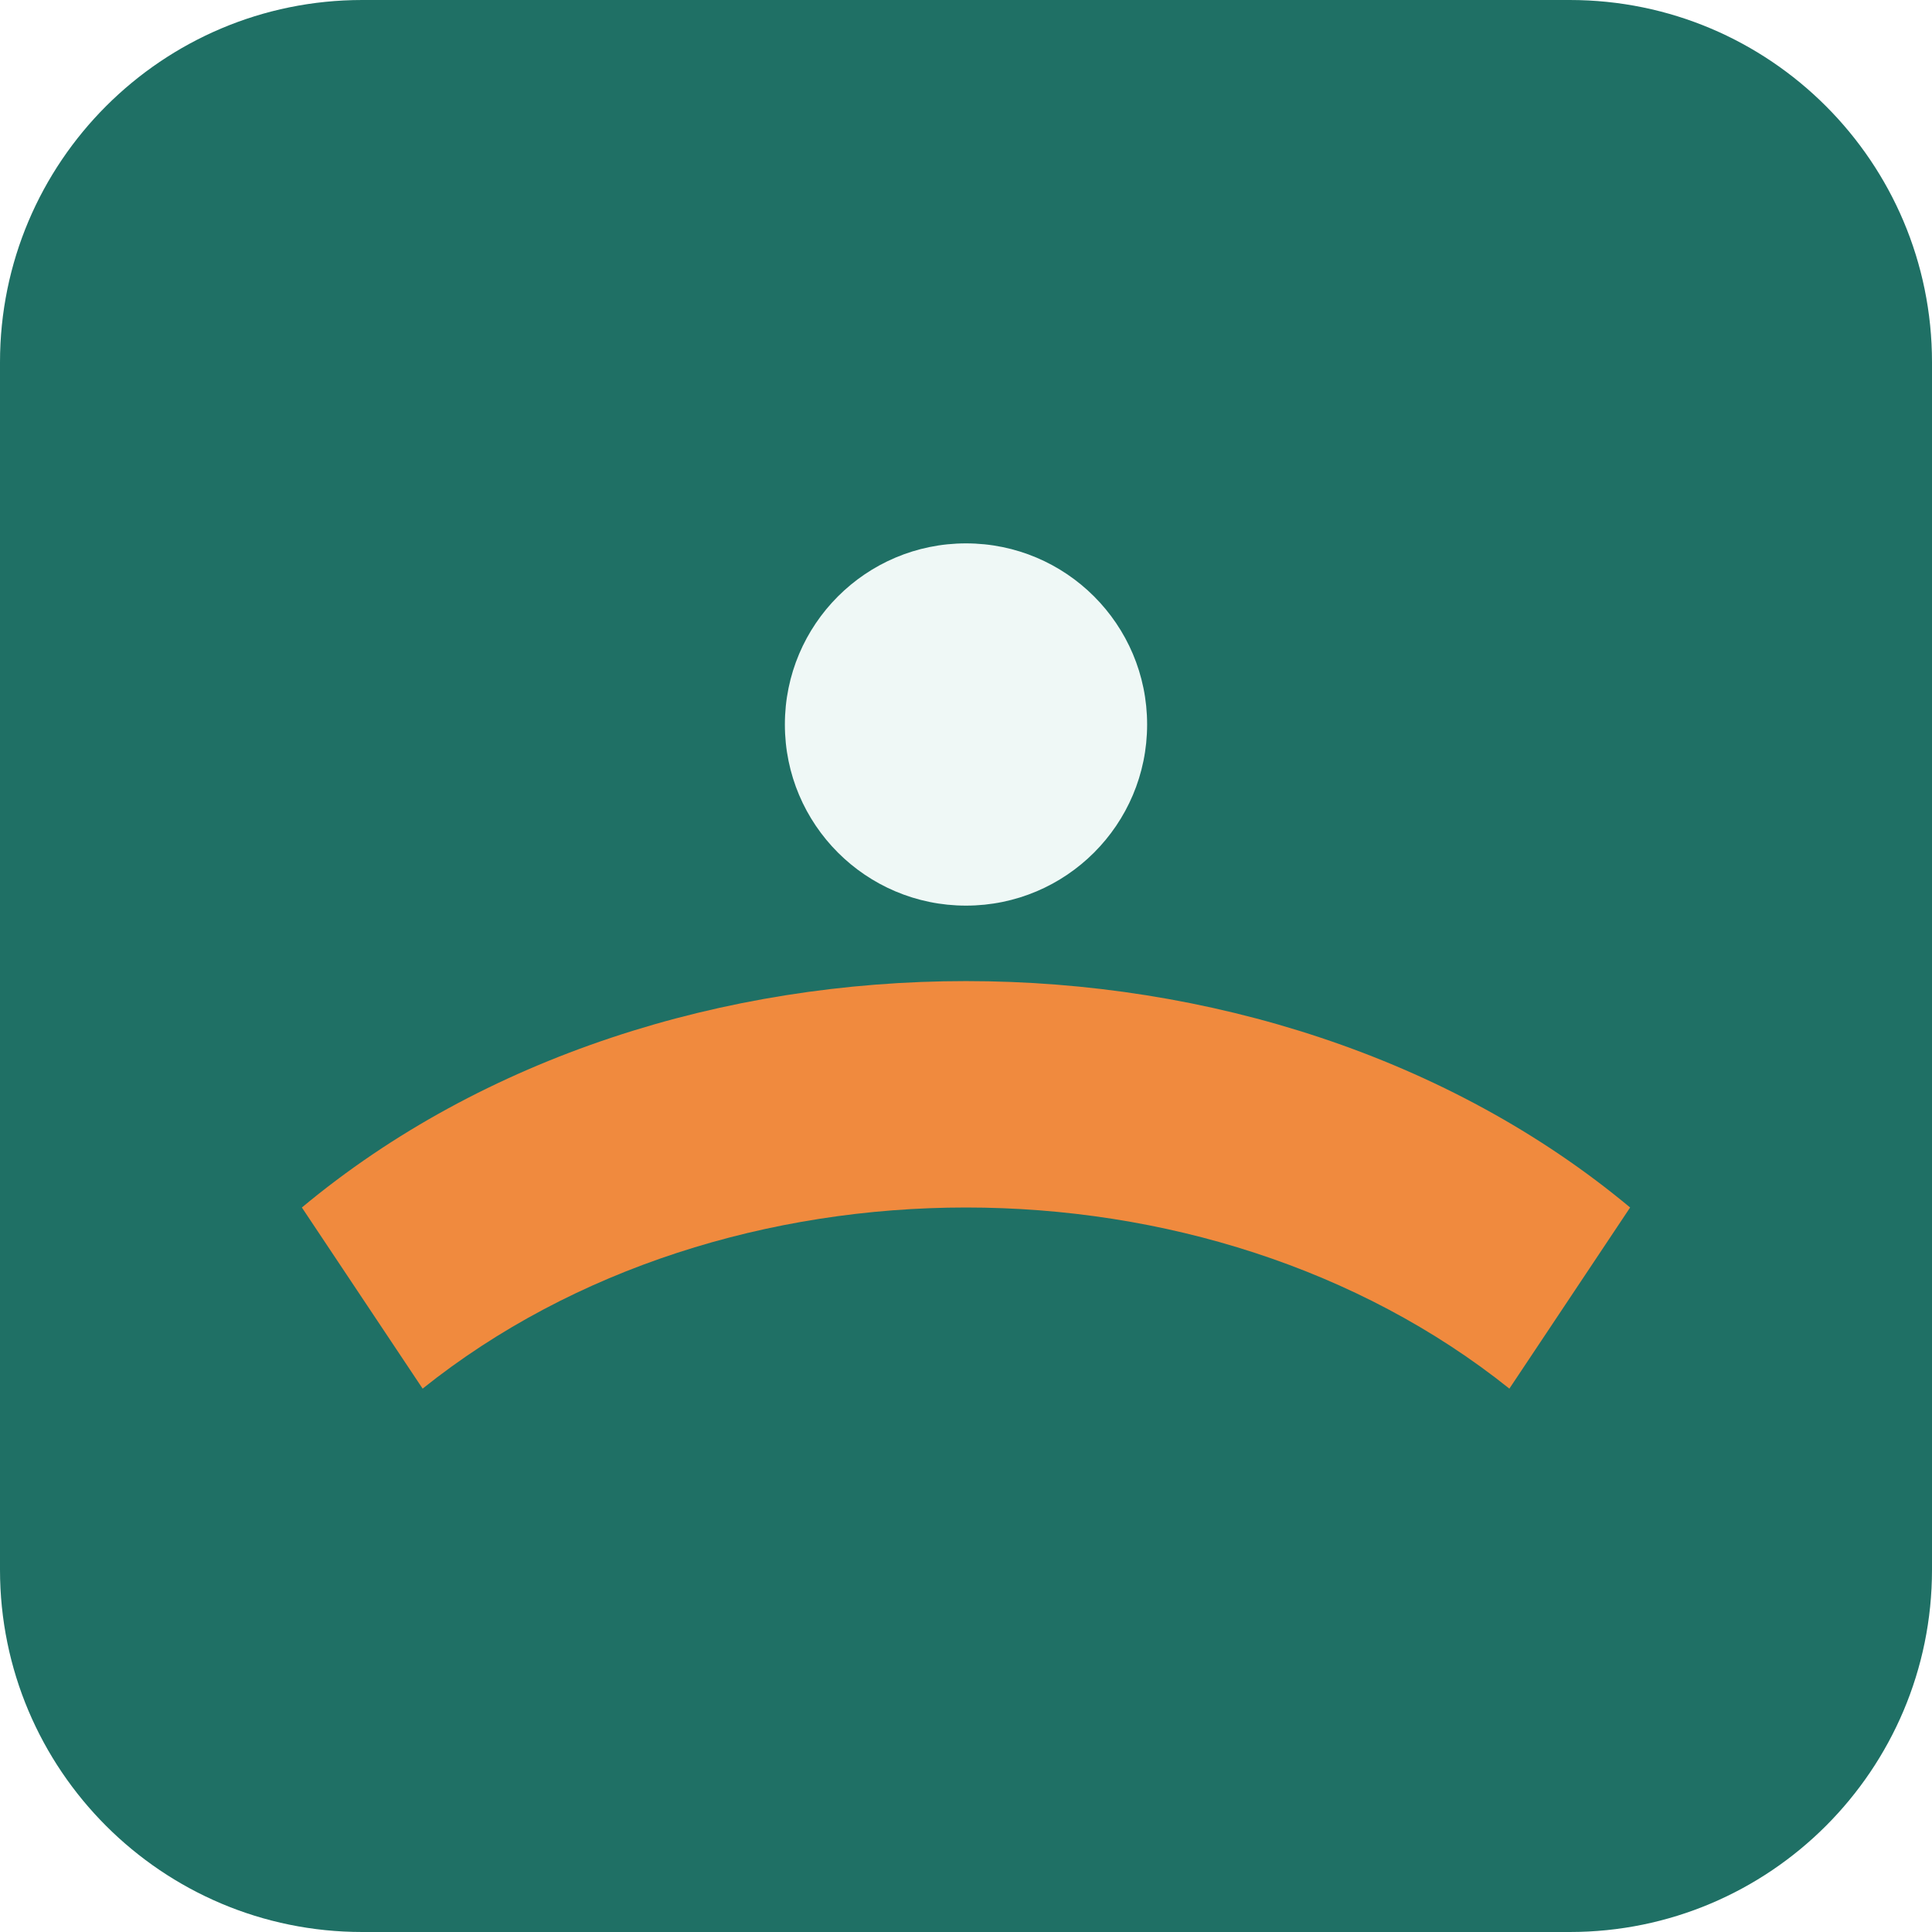
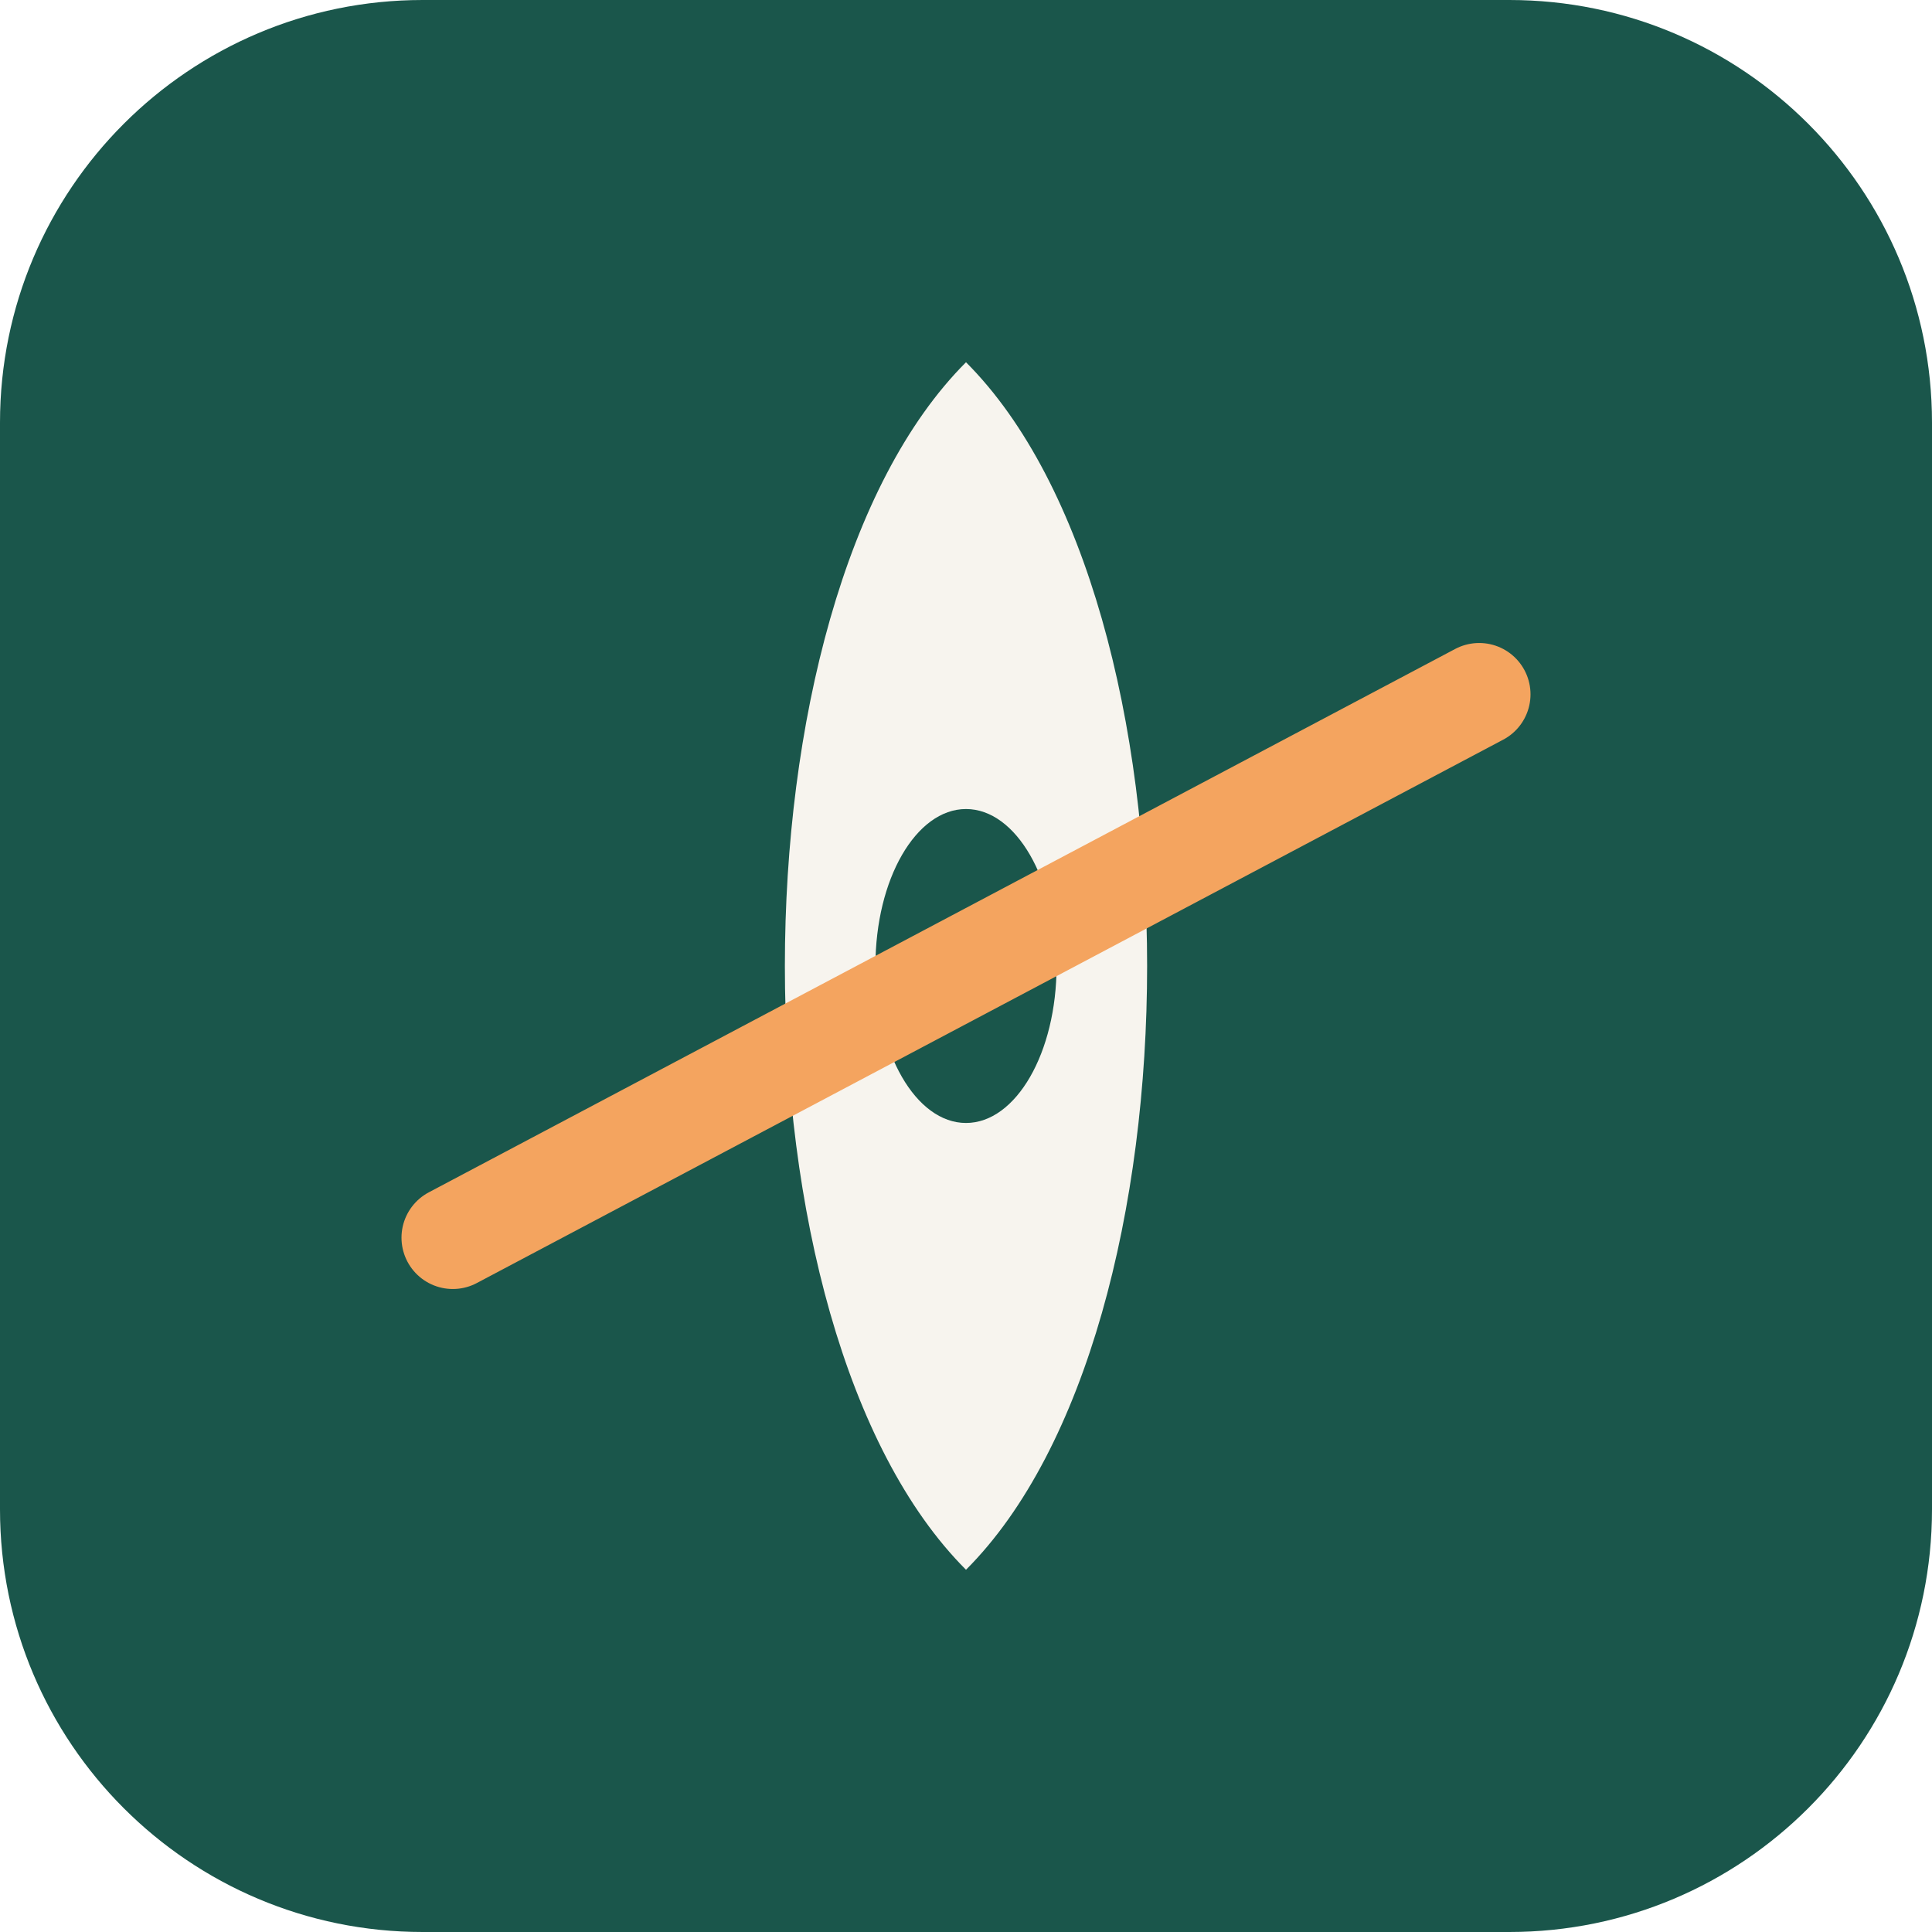
- <svg xmlns="http://www.w3.org/2000/svg" viewBox="0 0 64 64">
-   <rect width="64" height="64" rx="12" fill="#1f7065" />
-   <path d="M10 40 C 22 30, 42 30, 54 40 L 50 46 C 40 38, 24 38, 14 46 Z" fill="#f08a3e" />
-   <circle cx="32" cy="24" r="6" fill="#eff8f6" />
+ <svg xmlns="http://www.w3.org/2000/svg" viewBox="0 0 64 64" role="img" aria-label="YakRigged">
+   <rect width="64" height="64" rx="14" fill="#1a564b" />
+   <path d="M32 12 C 40 20, 40 44, 32 52 C 24 44, 24 20, 32 12 Z" fill="#f7f4ee" />
+   <ellipse cx="32" cy="32" rx="3" ry="5.2" fill="#1a564b" />
+   <line x1="15" y1="41" x2="49" y2="23" stroke="#f4a45f" stroke-width="3.4" stroke-linecap="round" />
</svg>
